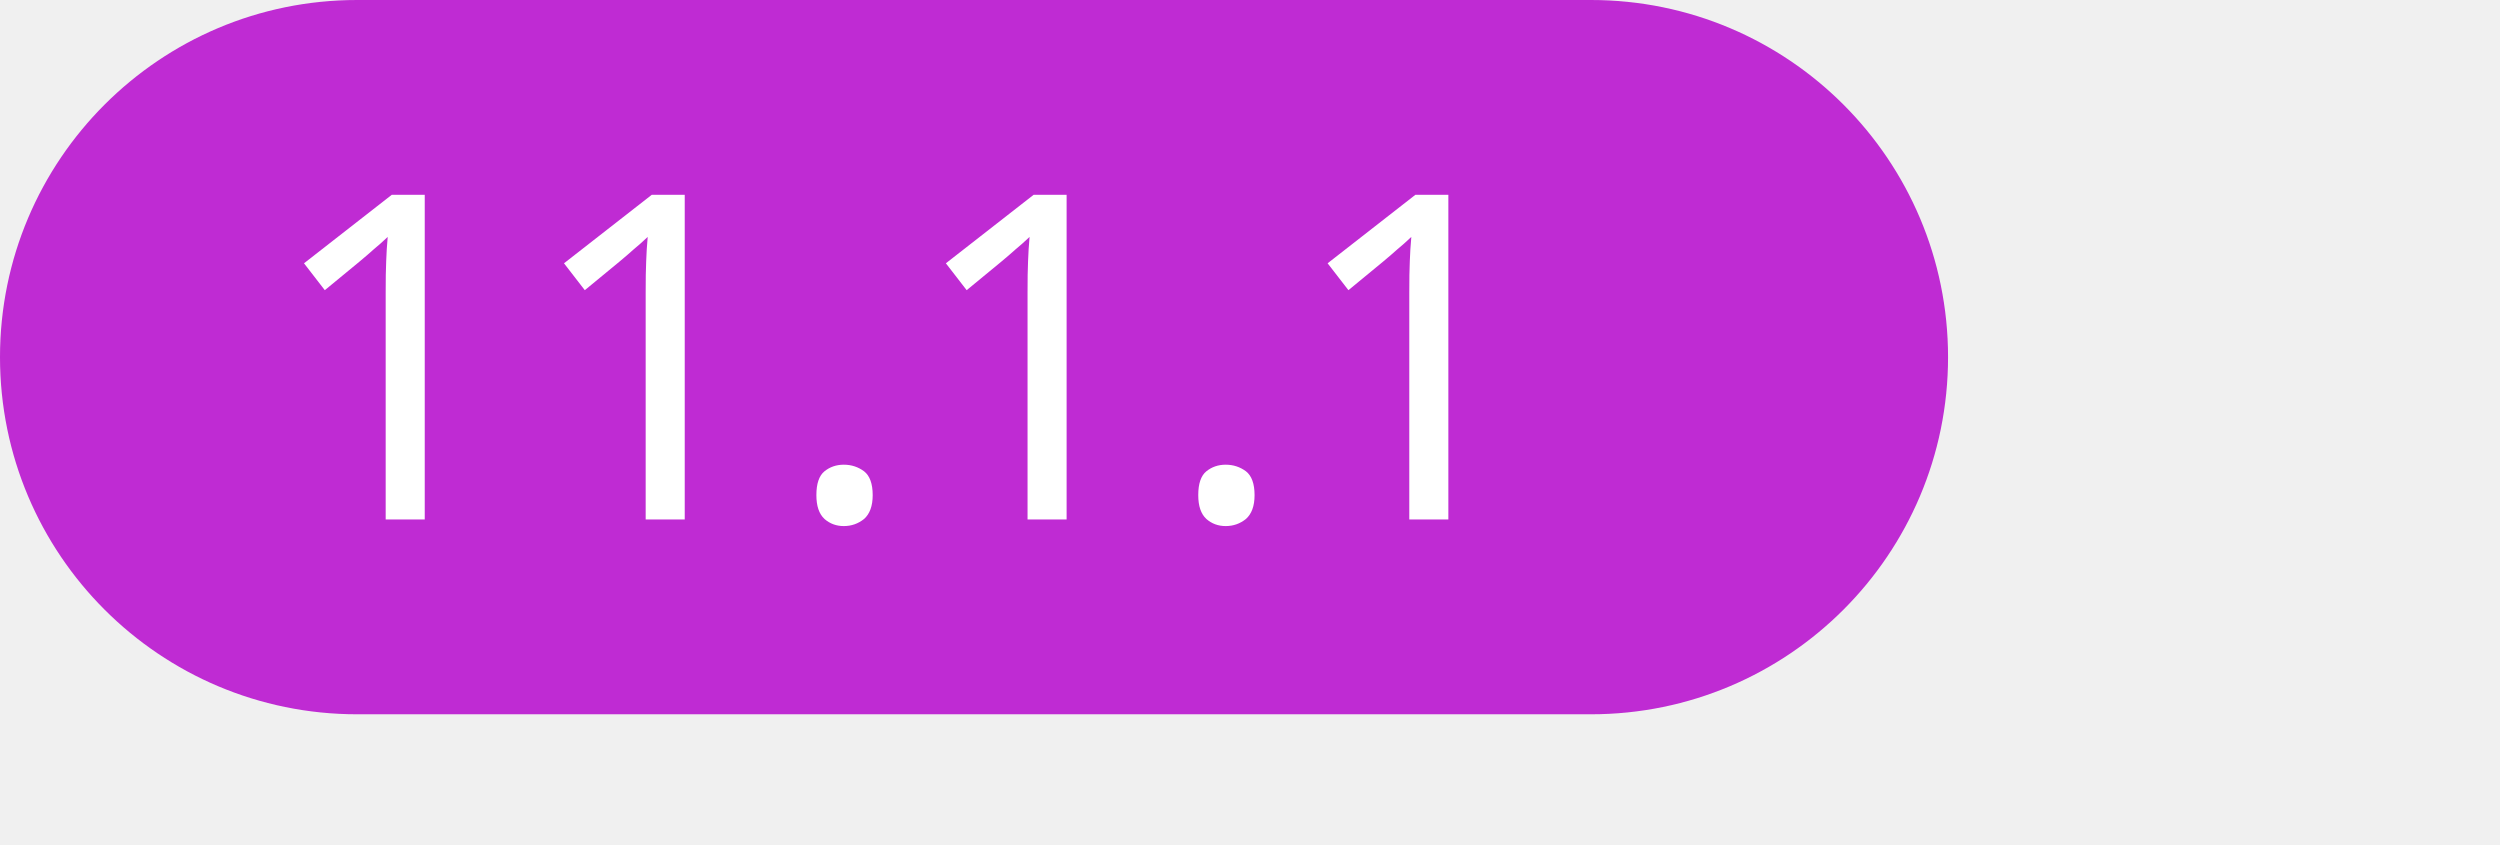
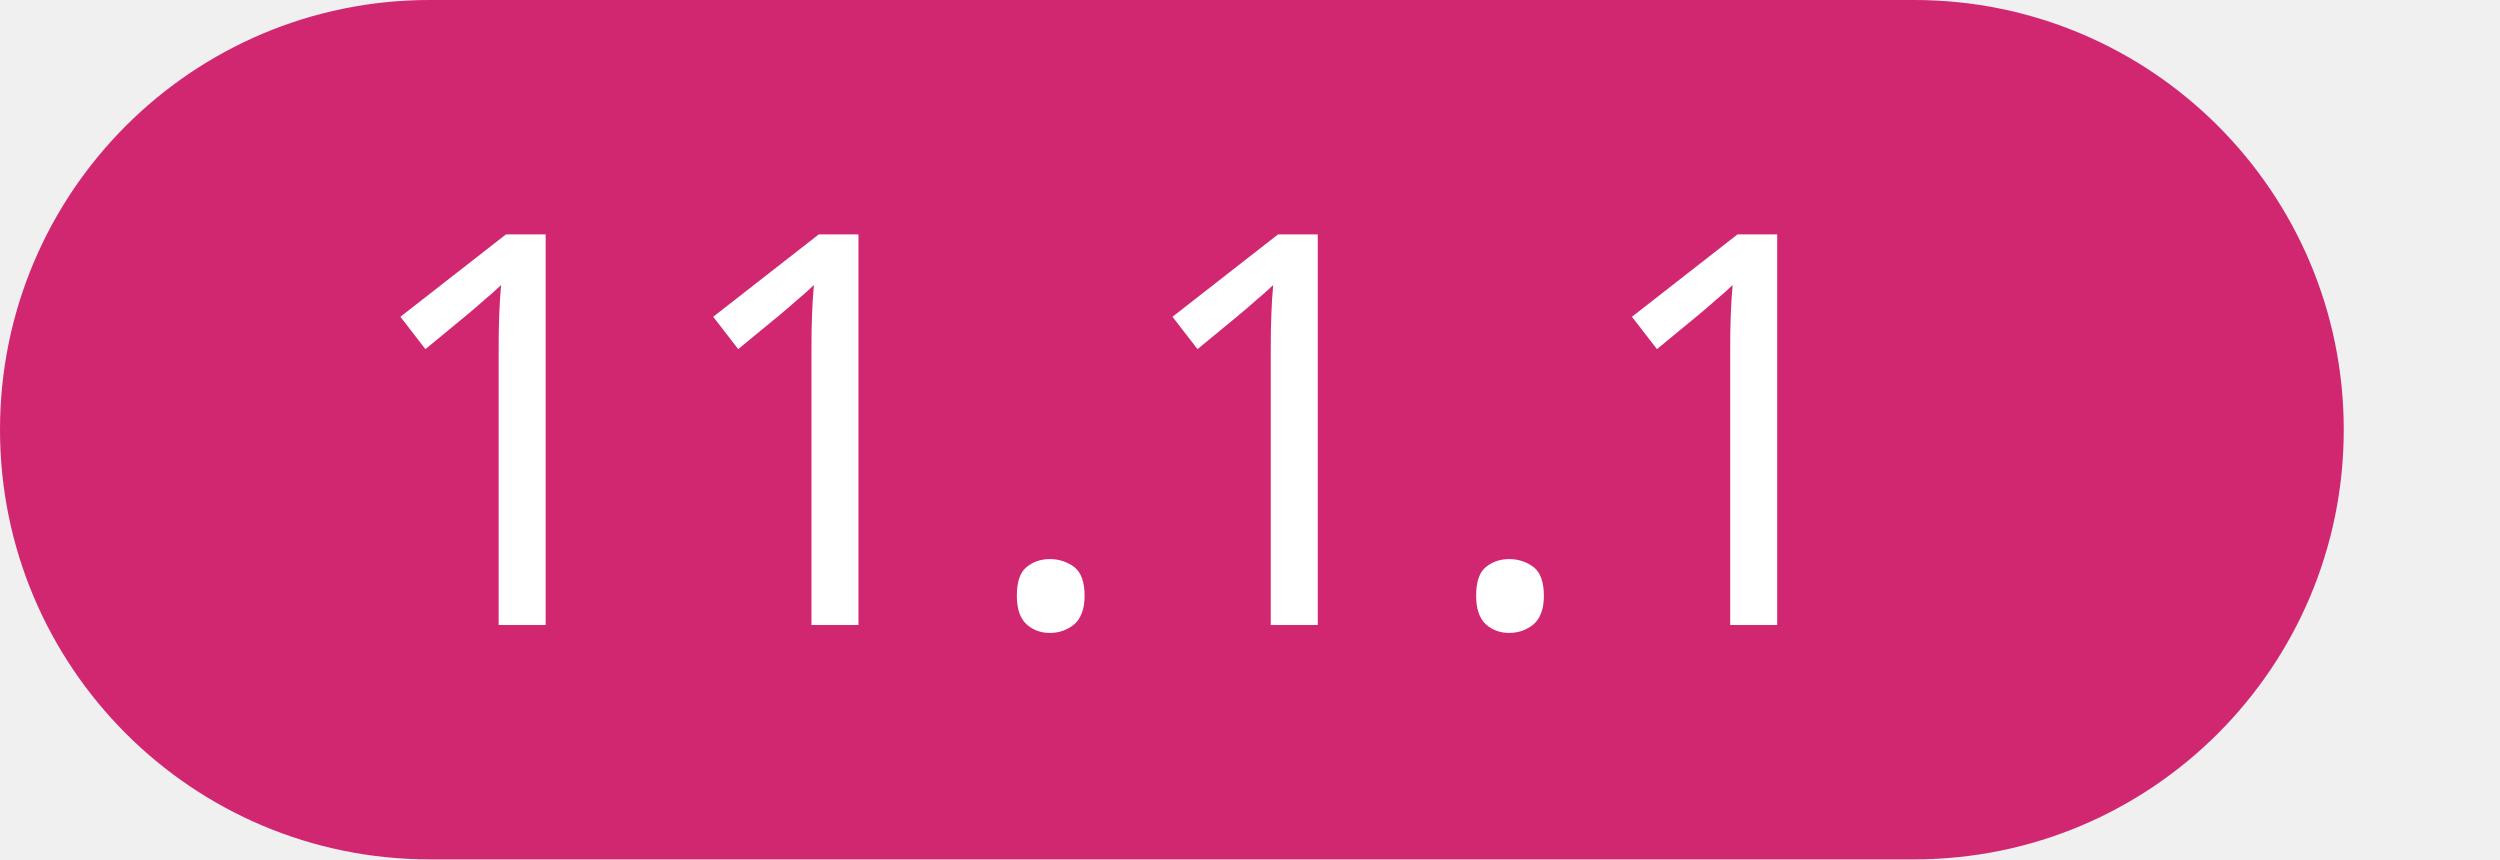
- <svg xmlns="http://www.w3.org/2000/svg" width="77px" height="26px" viewBox="0 0 77 26" version="1.1">
+ <svg xmlns="http://www.w3.org/2000/svg" width="64px" height="22px" viewBox="0 0 64 22" version="1.1">
  <g id="11.1.1" stroke="none" stroke-width="1" fill="none" fill-rule="evenodd">
-     <rect id="Rectangle" fill="#BF2BD3" x="0" y="0" width="60" height="22" rx="11" />
+     <rect id="Rectangle" fill="#D12771" x="0" y="0" width="60" height="22" rx="11" />
    <text font-family="IBMPlexSans-SemiBold, IBM Plex Sans" font-size="14" font-weight="500" fill="#FFFFFF">
-       <tspan x="8.114" y="16">11.1.1</tspan>
+       <tspan x="9" y="16">11.1.1</tspan>
    </text>
  </g>
</svg>
